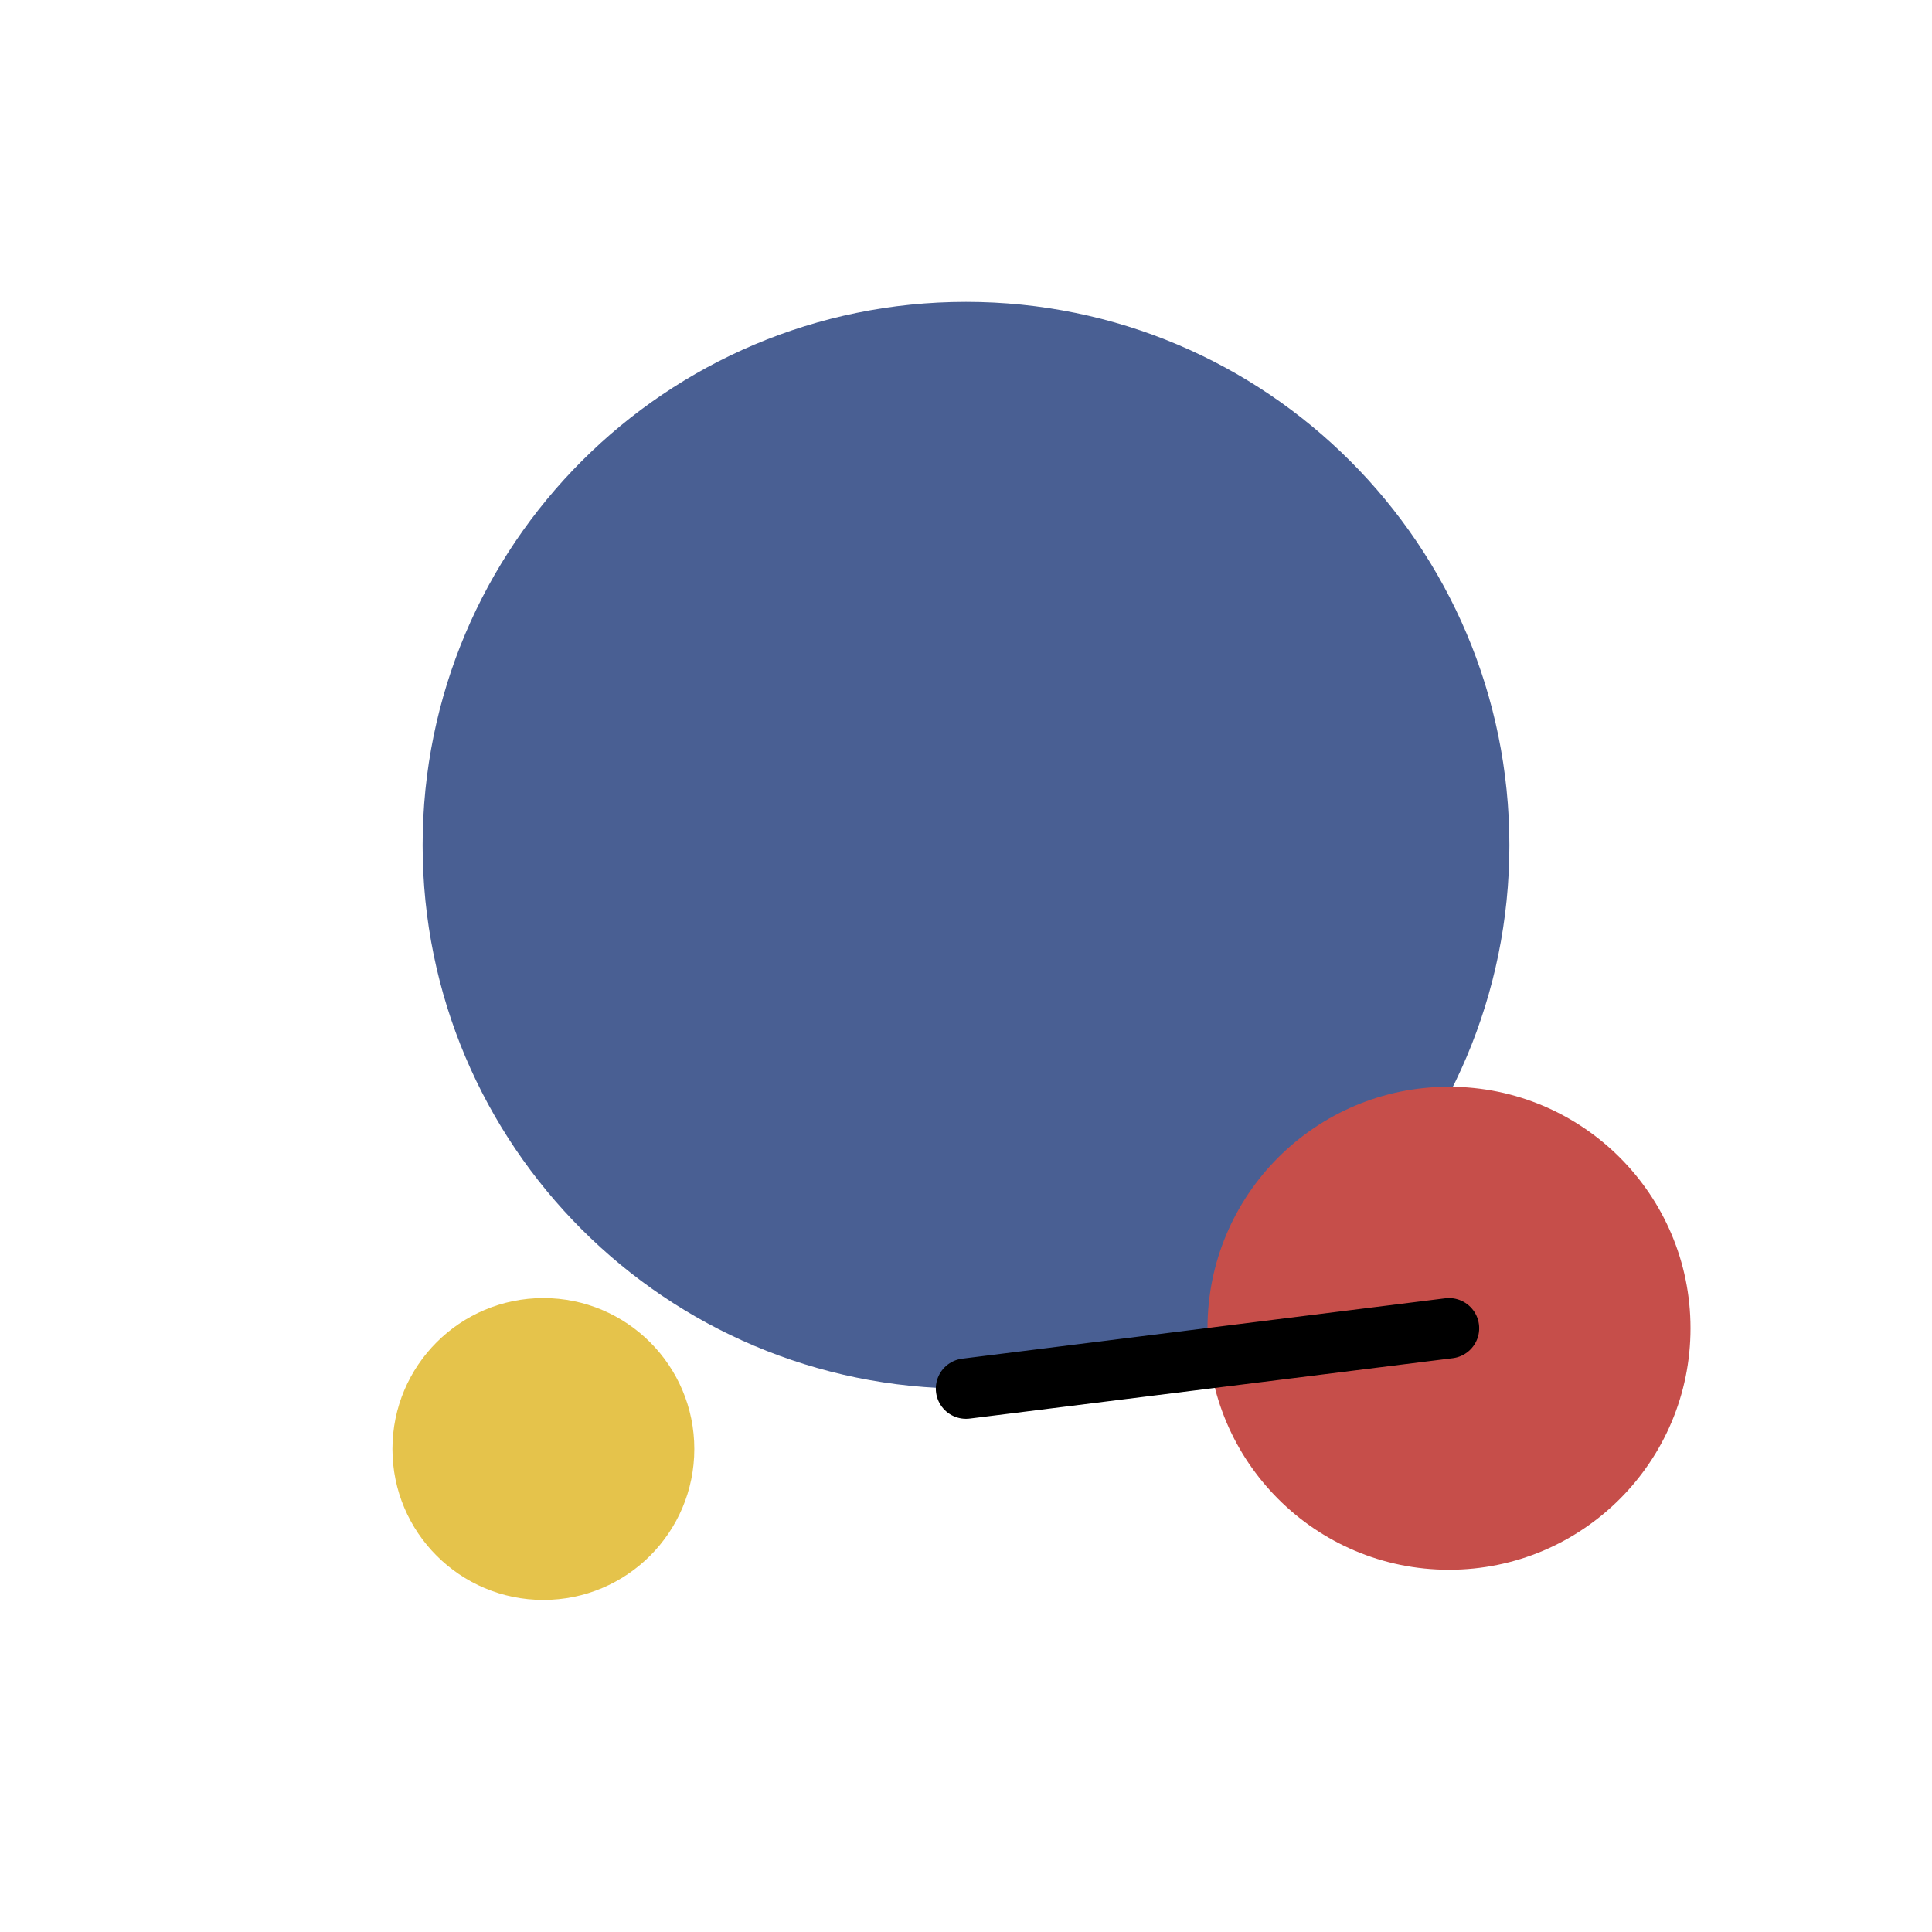
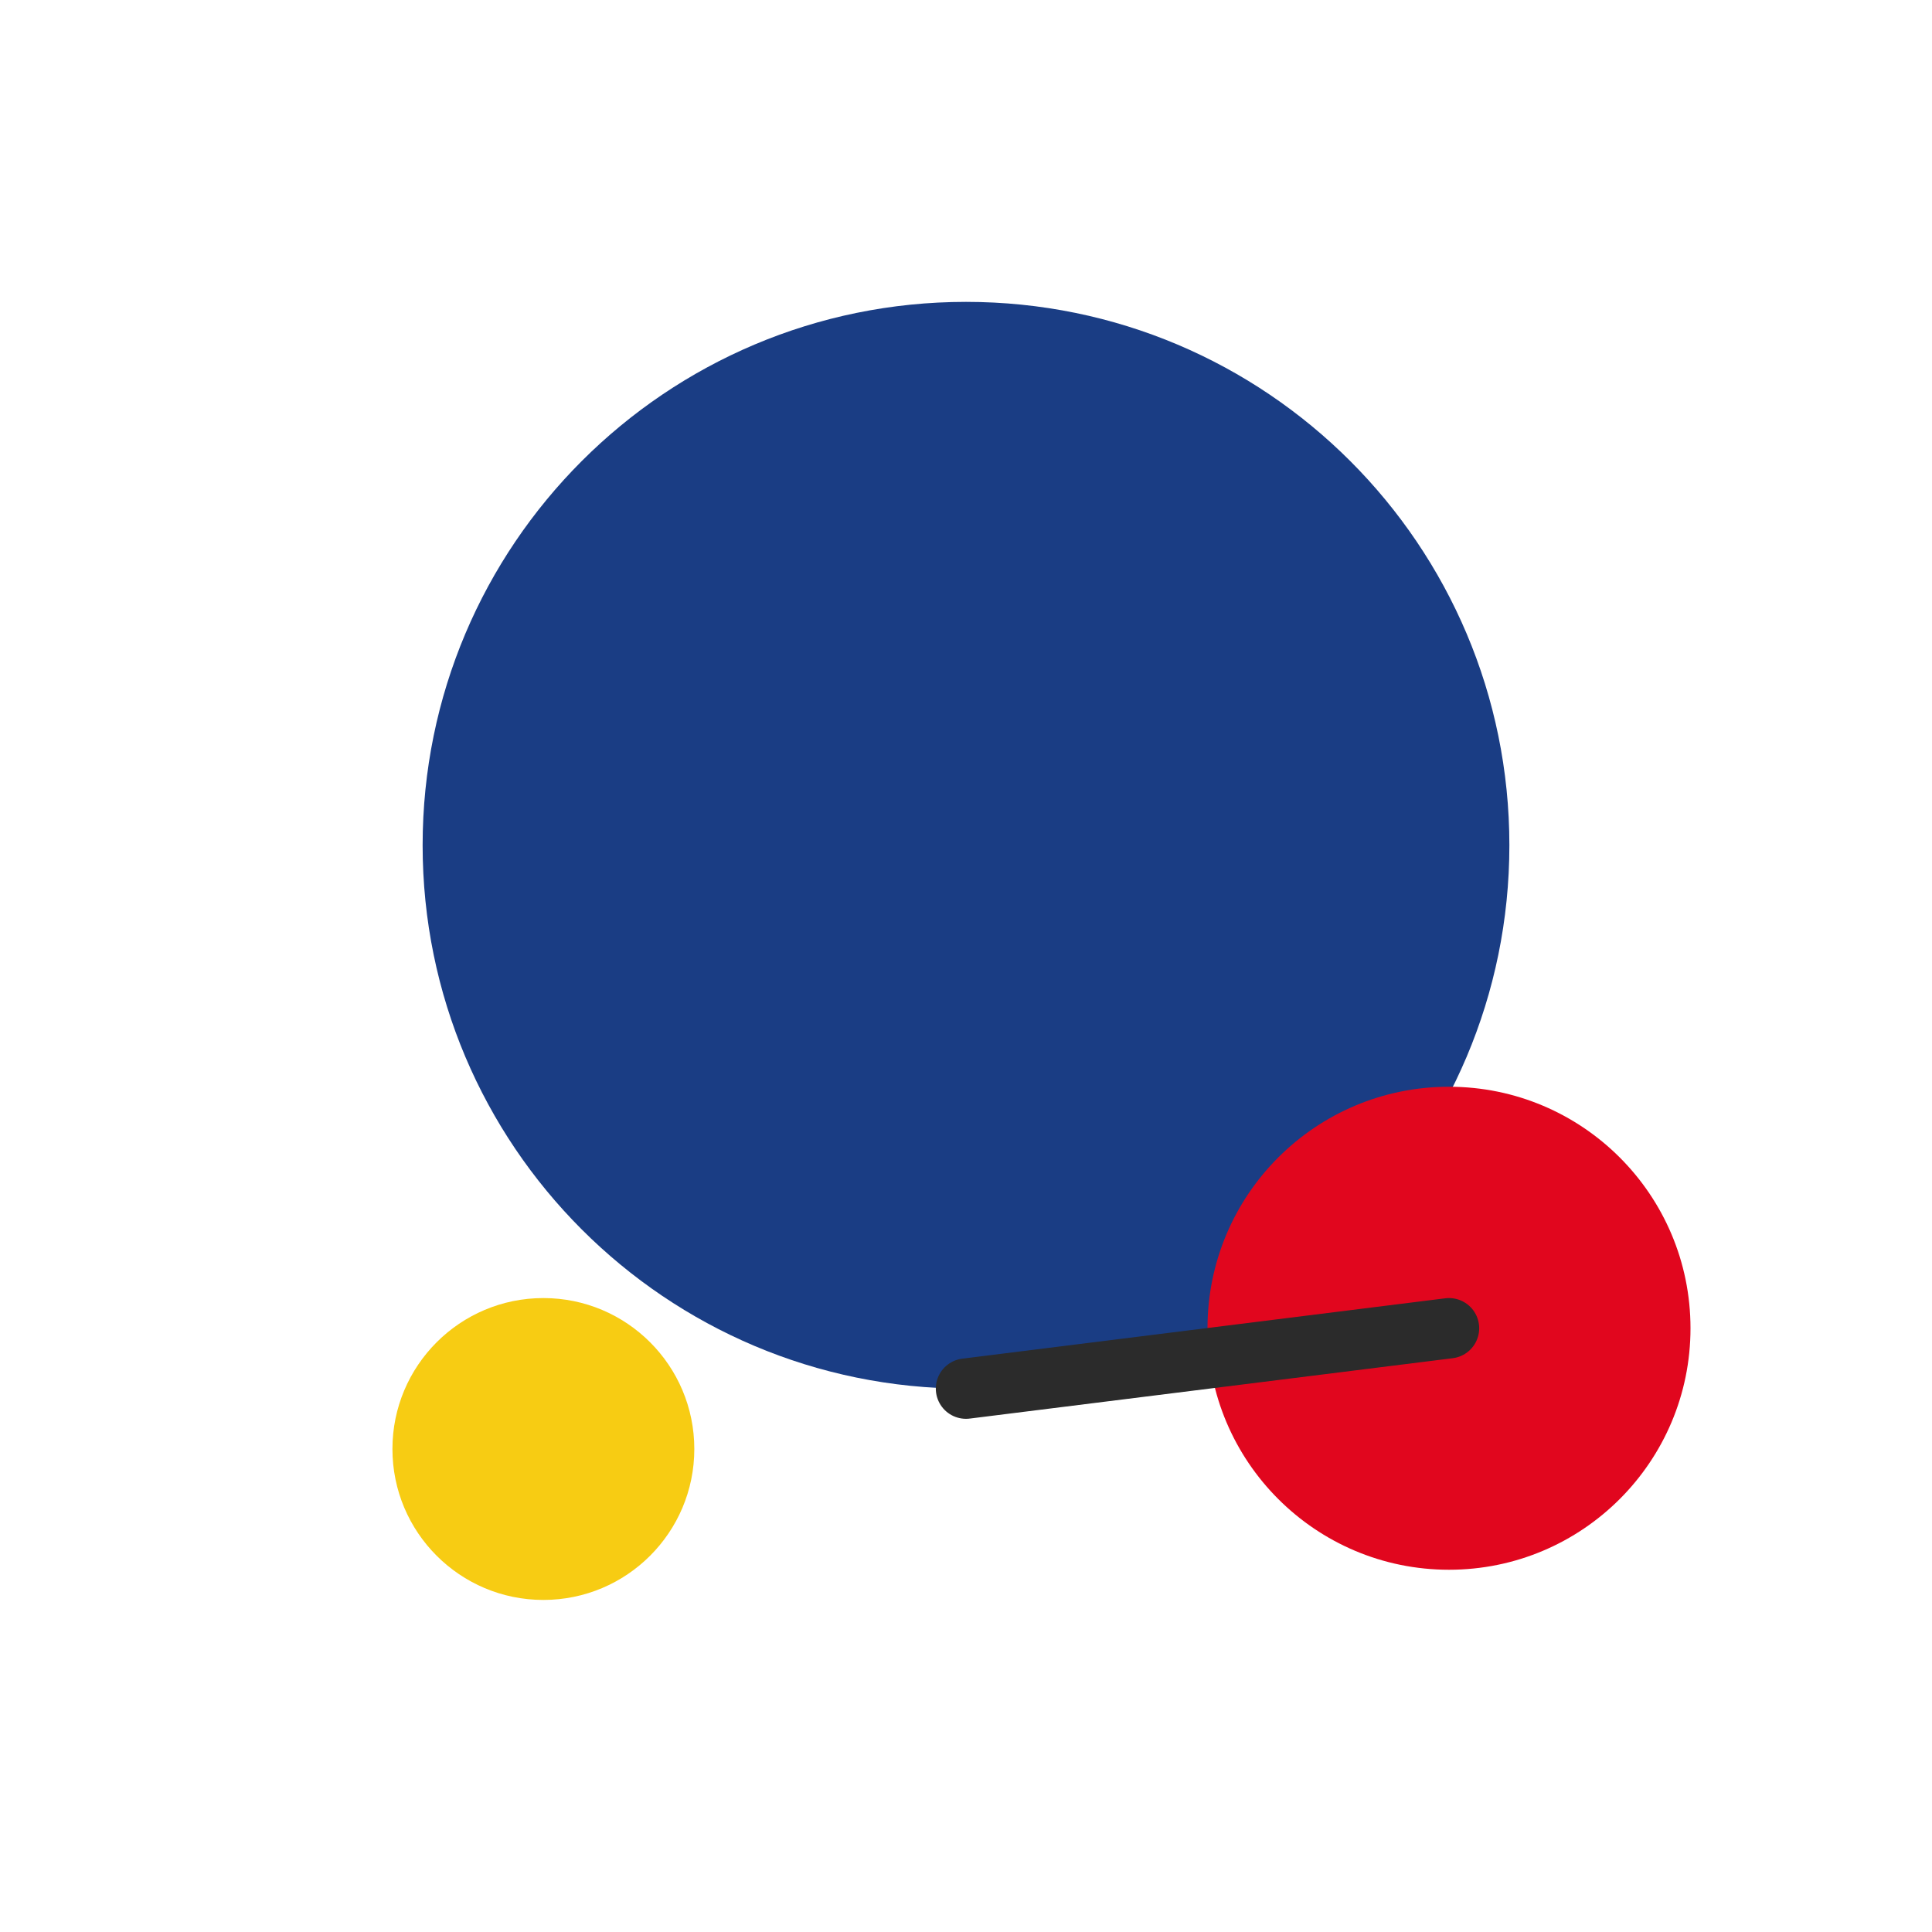
<svg xmlns="http://www.w3.org/2000/svg" viewBox="0 0 64 64" fill="none" role="img" aria-label="Mejora Continua">
-   <circle cx="32" cy="28" r="18" fill="#495F93" />
-   <circle cx="48" cy="44" r="8" fill="#C64E4A" />
-   <circle cx="18" cy="48" r="5" fill="#E5C34B" />
-   <line x1="32" y1="46" x2="48" y2="44" stroke="#000000" stroke-width="2" stroke-linecap="round" />
+   <circle cx="32" cy="28" r="18" fill="#1A3D84" />
+   <circle cx="48" cy="44" r="8" fill="#E1061E" />
+   <circle cx="18" cy="48" r="5" fill="#F7CC13" />
+   <line x1="32" y1="46" x2="48" y2="44" stroke="#2B2B2B" stroke-width="2" stroke-linecap="round" />
</svg>
